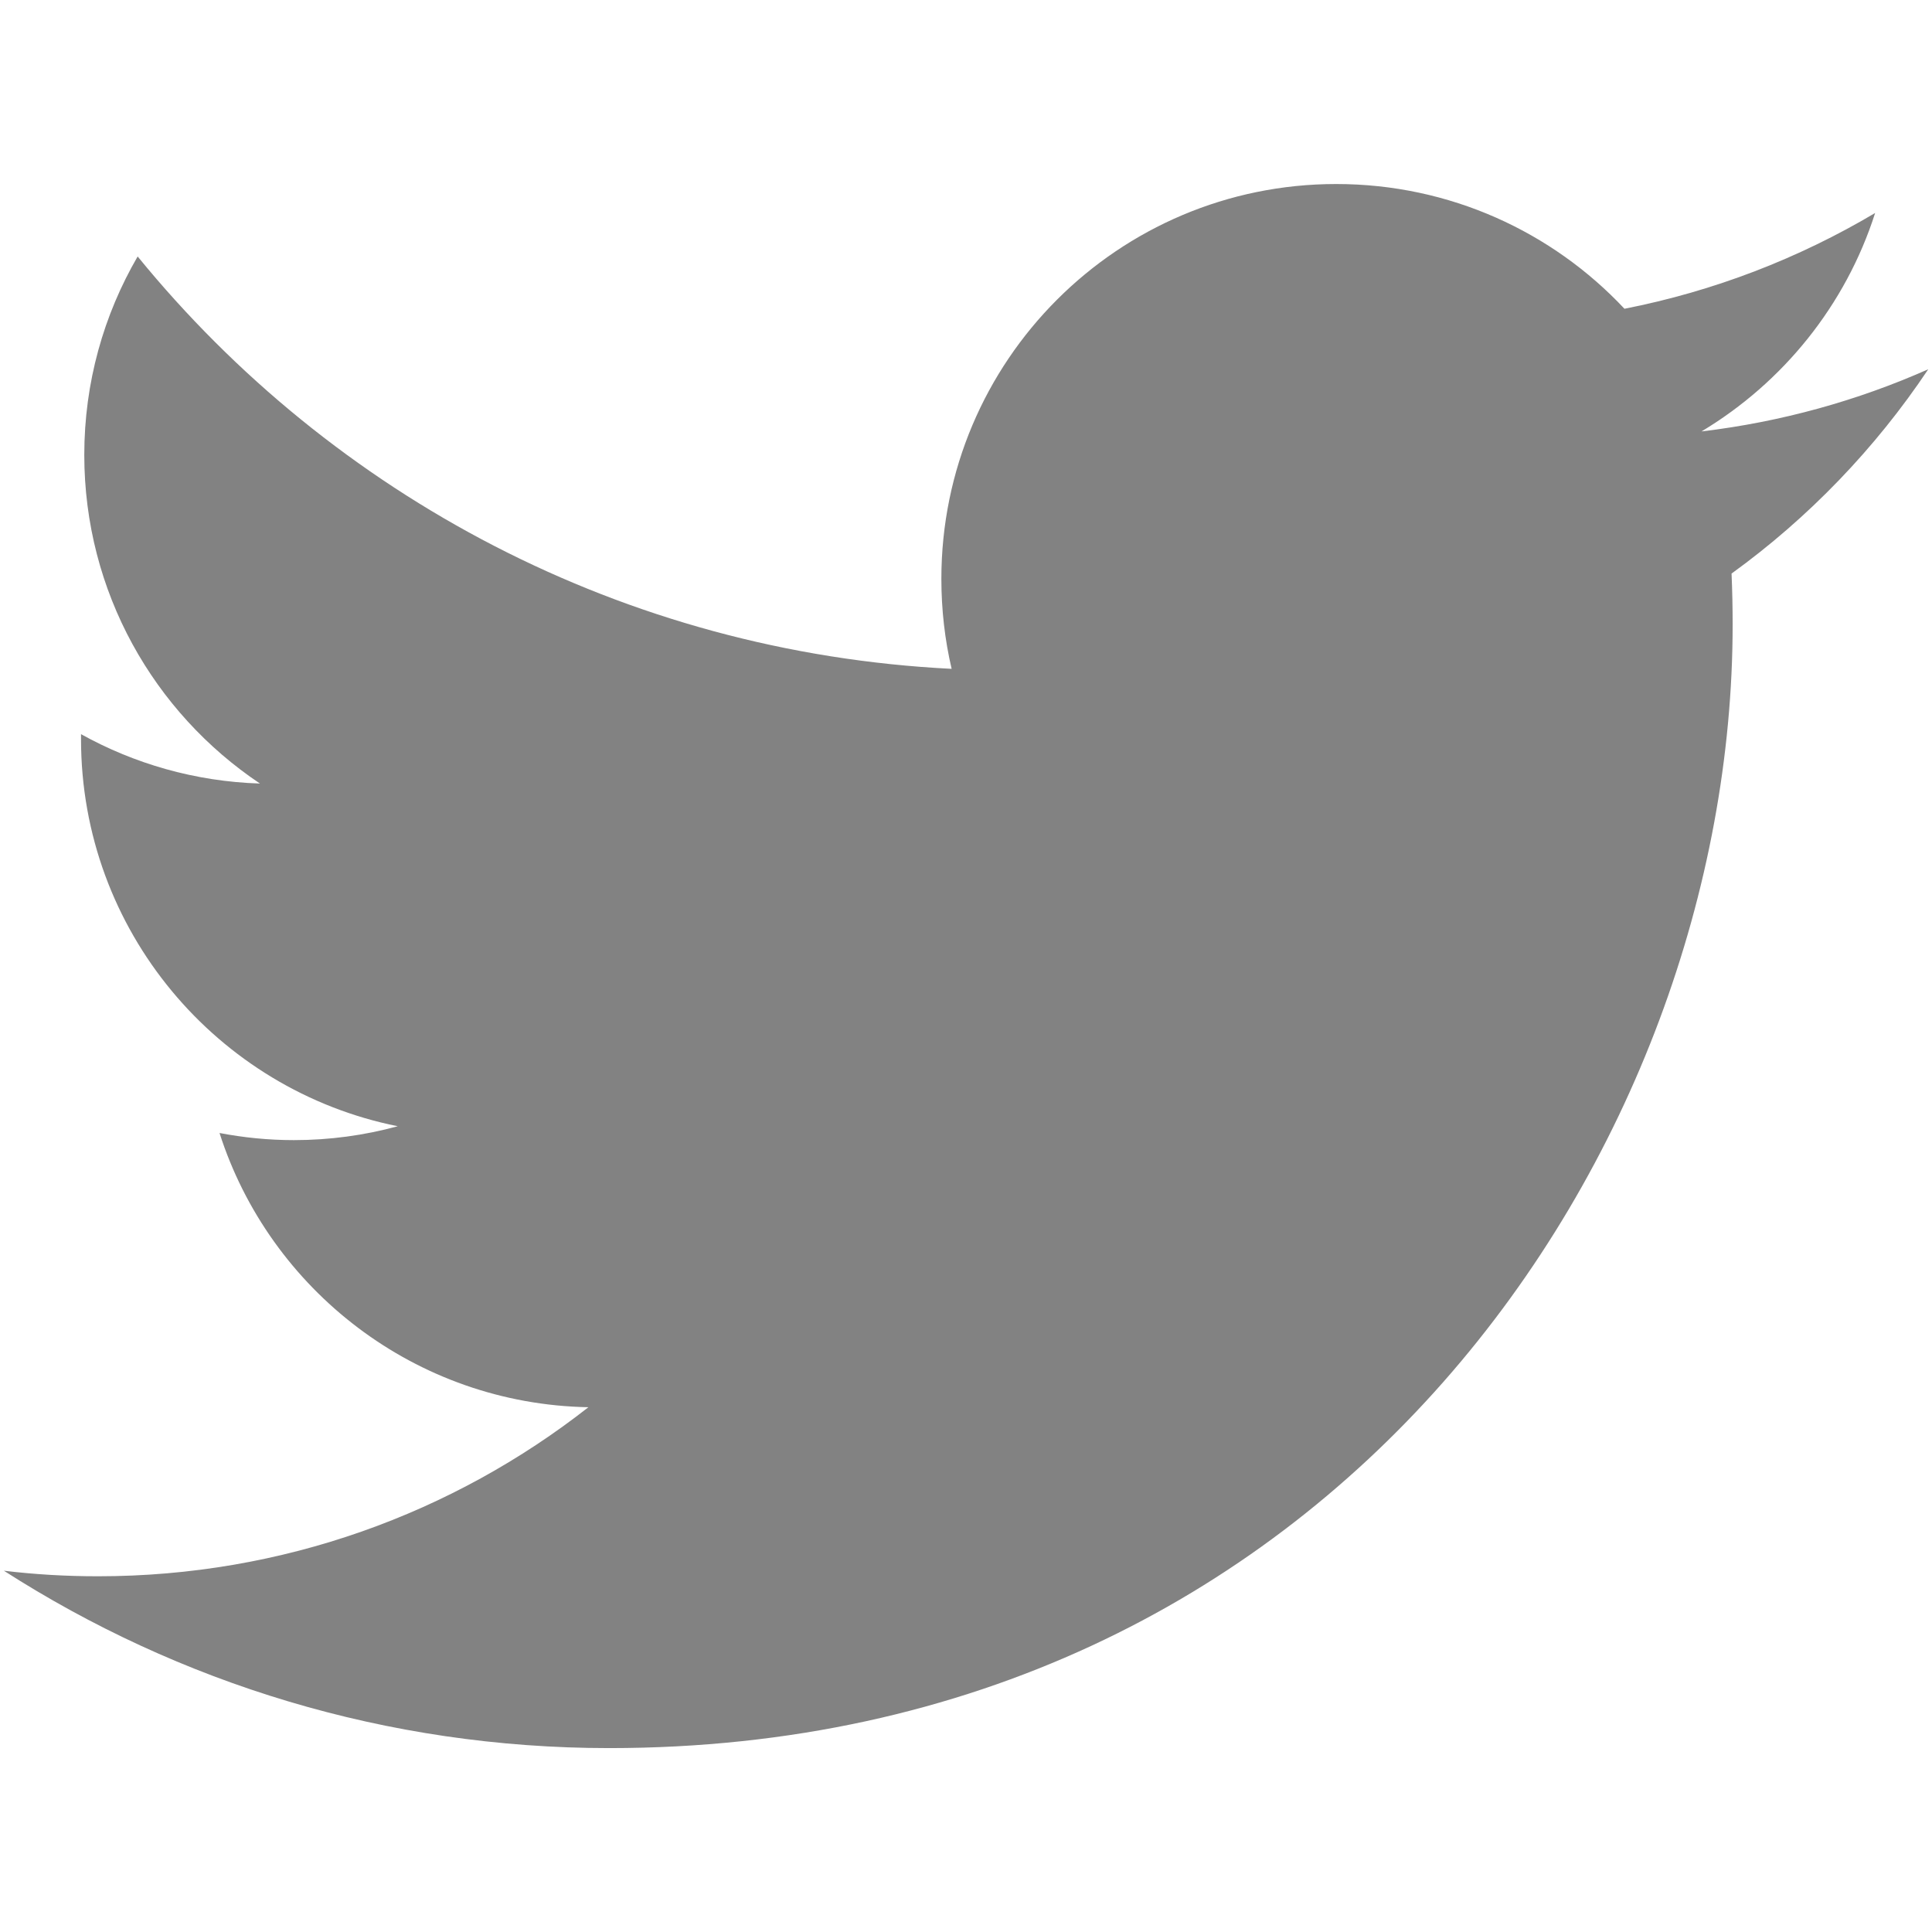
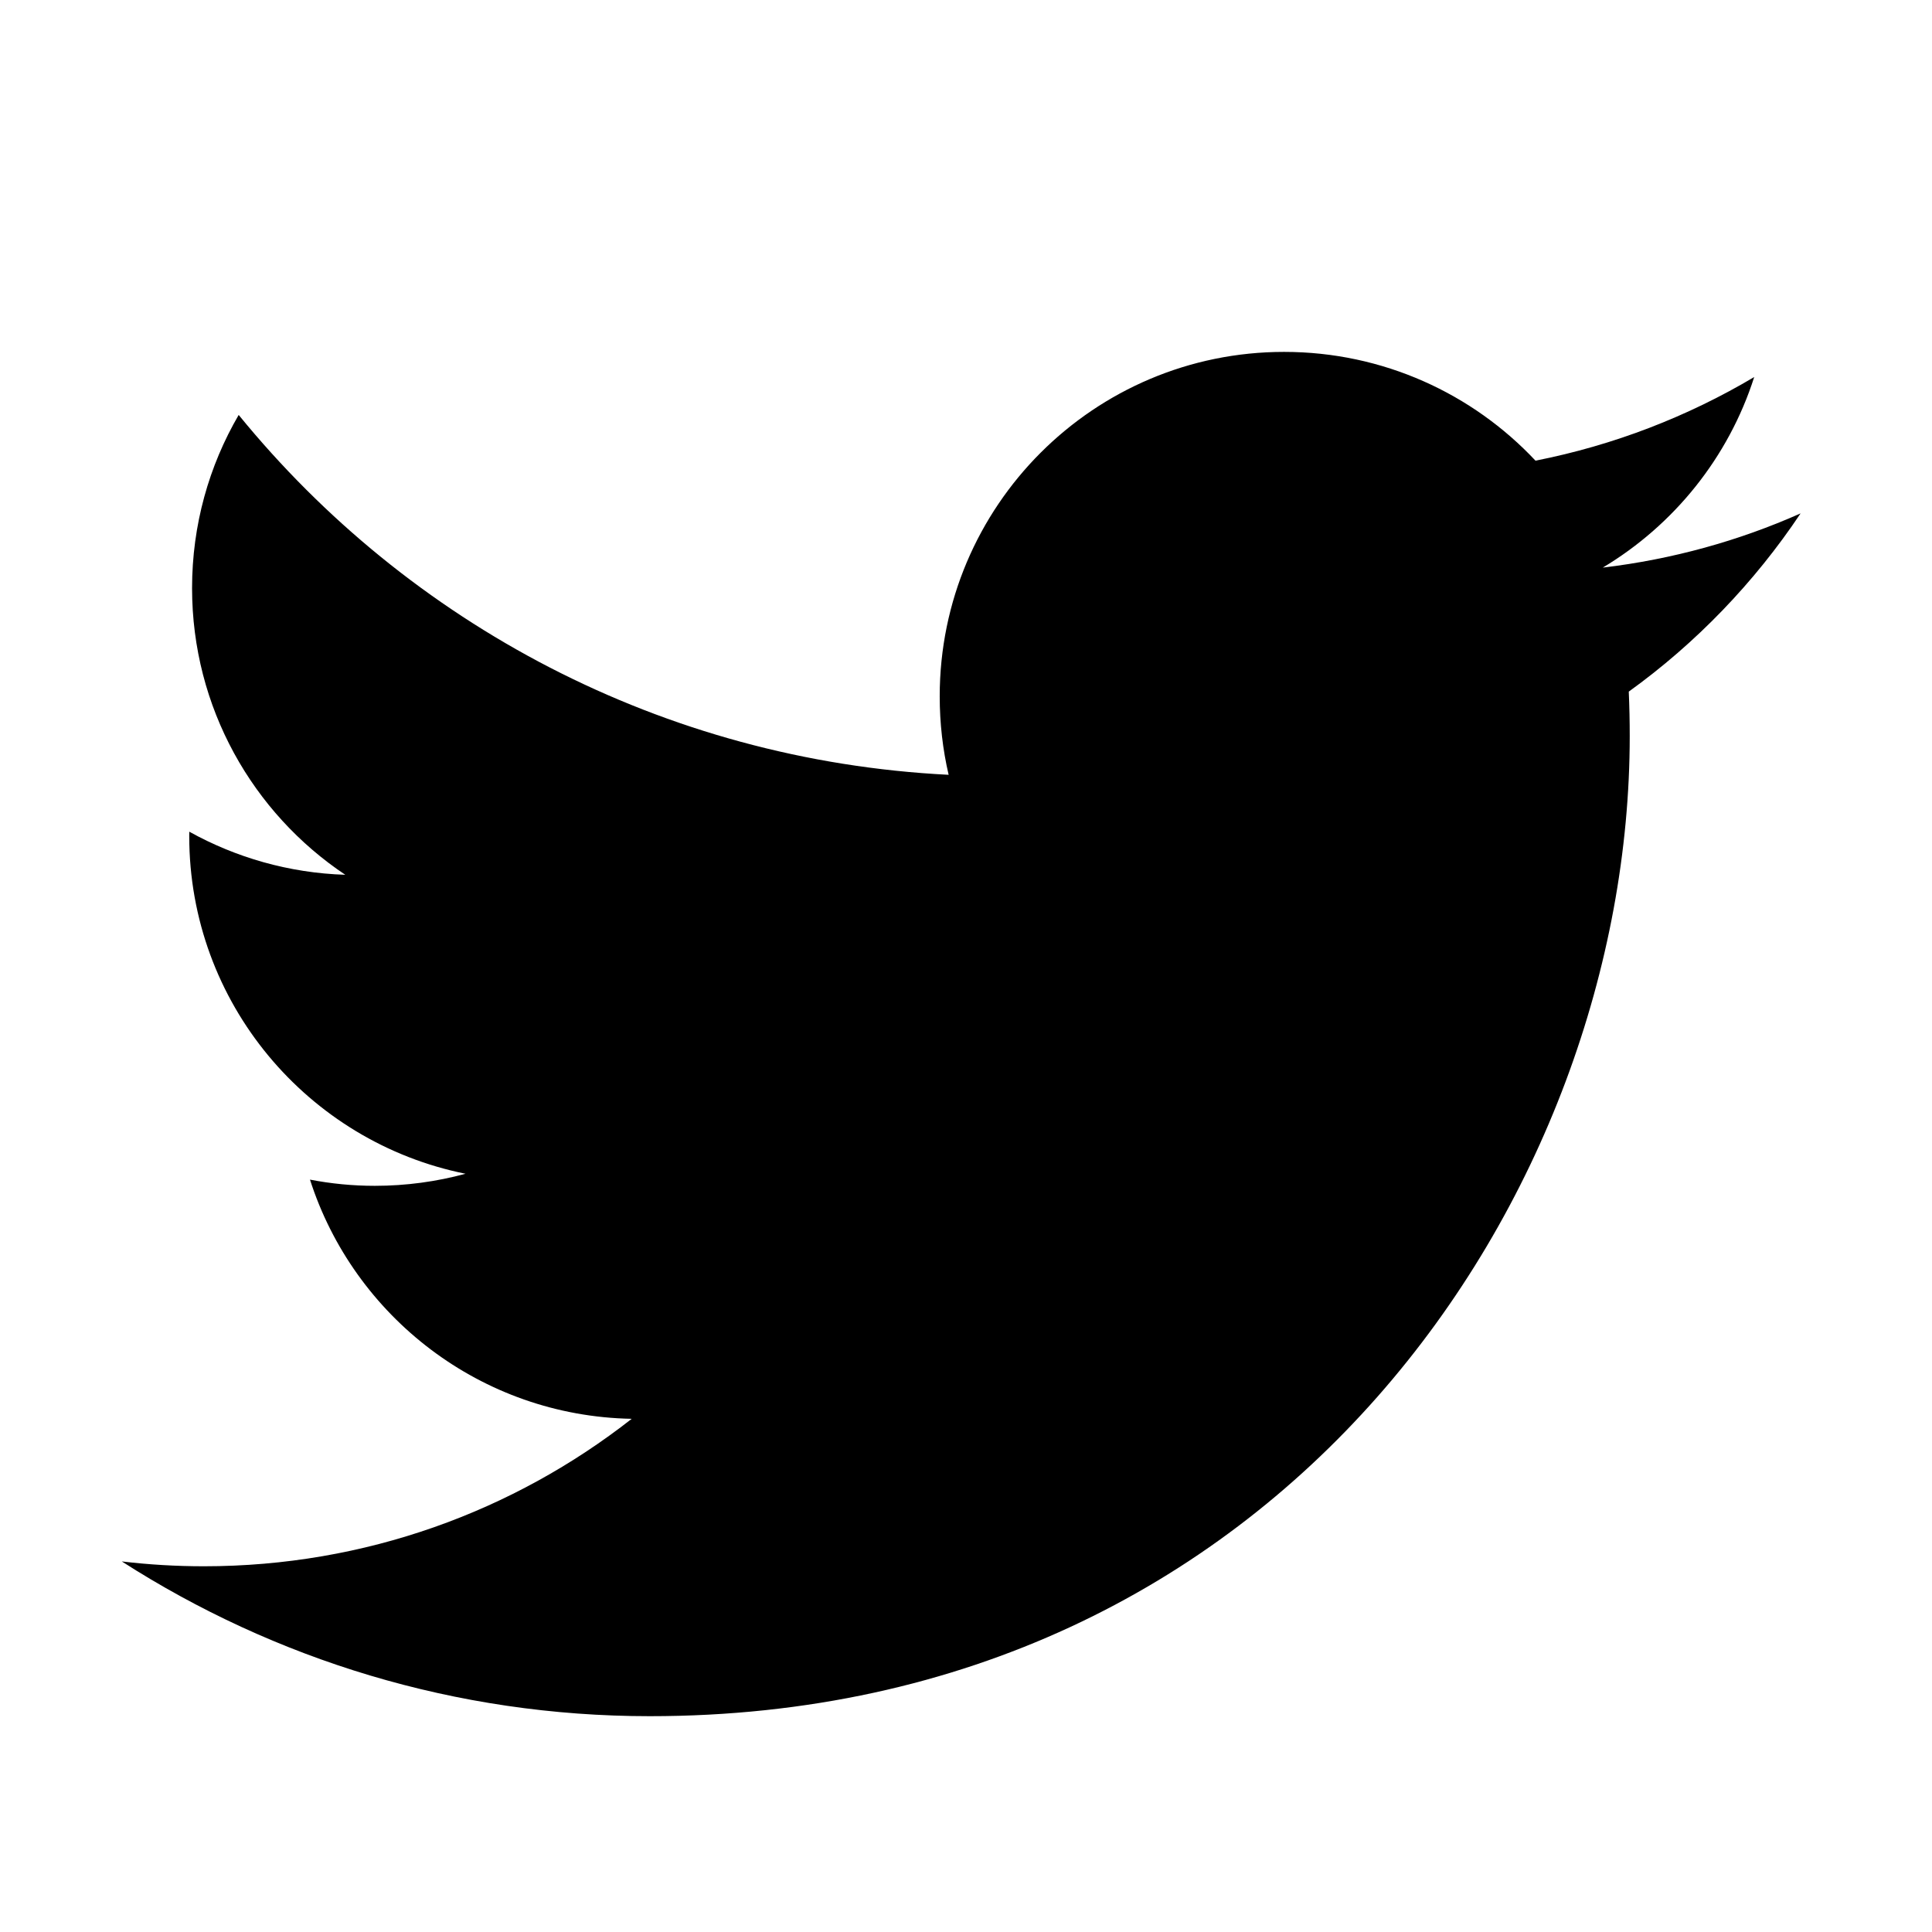
- <svg viewBox="0 0 16 16">
-   <path fill="#828282" d="M15.969,3.058c-0.586,0.26-1.217,0.436-1.878,0.515c0.675-0.405,1.194-1.045,1.438-1.809c-0.632,0.375-1.332,0.647-2.076,0.793c-0.596-0.636-1.446-1.033-2.387-1.033c-1.806,0-3.27,1.464-3.27,3.27 c0,0.256,0.029,0.506,0.085,0.745C5.163,5.404,2.753,4.102,1.14,2.124C0.859,2.607,0.698,3.168,0.698,3.767 c0,1.134,0.577,2.135,1.455,2.722C1.616,6.472,1.112,6.325,0.671,6.08c0,0.014,0,0.027,0,0.041c0,1.584,1.127,2.906,2.623,3.206 C3.02,9.402,2.731,9.442,2.433,9.442c-0.211,0-0.416-0.021-0.615-0.059c0.416,1.299,1.624,2.245,3.055,2.271 c-1.119,0.877-2.529,1.4-4.061,1.4c-0.264,0-0.524-0.015-0.78-0.046c1.447,0.928,3.166,1.469,5.013,1.469 c6.015,0,9.304-4.983,9.304-9.304c0-0.142-0.003-0.283-0.009-0.423C14.976,4.29,15.531,3.714,15.969,3.058z" />
+ <svg xmlns="http://www.w3.org/2000/svg" enable-background="new 0 0 56.693 56.693" id="Layer_1" version="1.1" viewBox="0 0 56.693 56.693" xml:space="preserve">
+   <path d="M52.837,15.065c-1.811,0.805-3.76,1.348-5.805,1.591c2.088-1.25,3.689-3.23,4.444-5.592c-1.953,1.159-4.115,2-6.418,2.454  c-1.843-1.964-4.47-3.192-7.377-3.192c-5.581,0-10.106,4.525-10.106,10.107c0,0.791,0.089,1.562,0.262,2.303  c-8.4-0.422-15.848-4.445-20.833-10.56c-0.87,1.492-1.368,3.228-1.368,5.082c0,3.506,1.784,6.6,4.496,8.412  c-1.656-0.053-3.215-0.508-4.578-1.265c-0.001,0.042-0.001,0.085-0.001,0.128c0,4.896,3.484,8.98,8.108,9.91  c-0.848,0.23-1.741,0.354-2.663,0.354c-0.652,0-1.285-0.063-1.902-0.182c1.287,4.015,5.019,6.938,9.441,7.019  c-3.459,2.711-7.816,4.327-12.552,4.327c-0.815,0-1.62-0.048-2.411-0.142c4.474,2.869,9.786,4.541,15.493,4.541  c18.591,0,28.756-15.4,28.756-28.756c0-0.438-0.009-0.875-0.028-1.309C49.769,18.873,51.483,17.092,52.837,15.065z" />
</svg>
